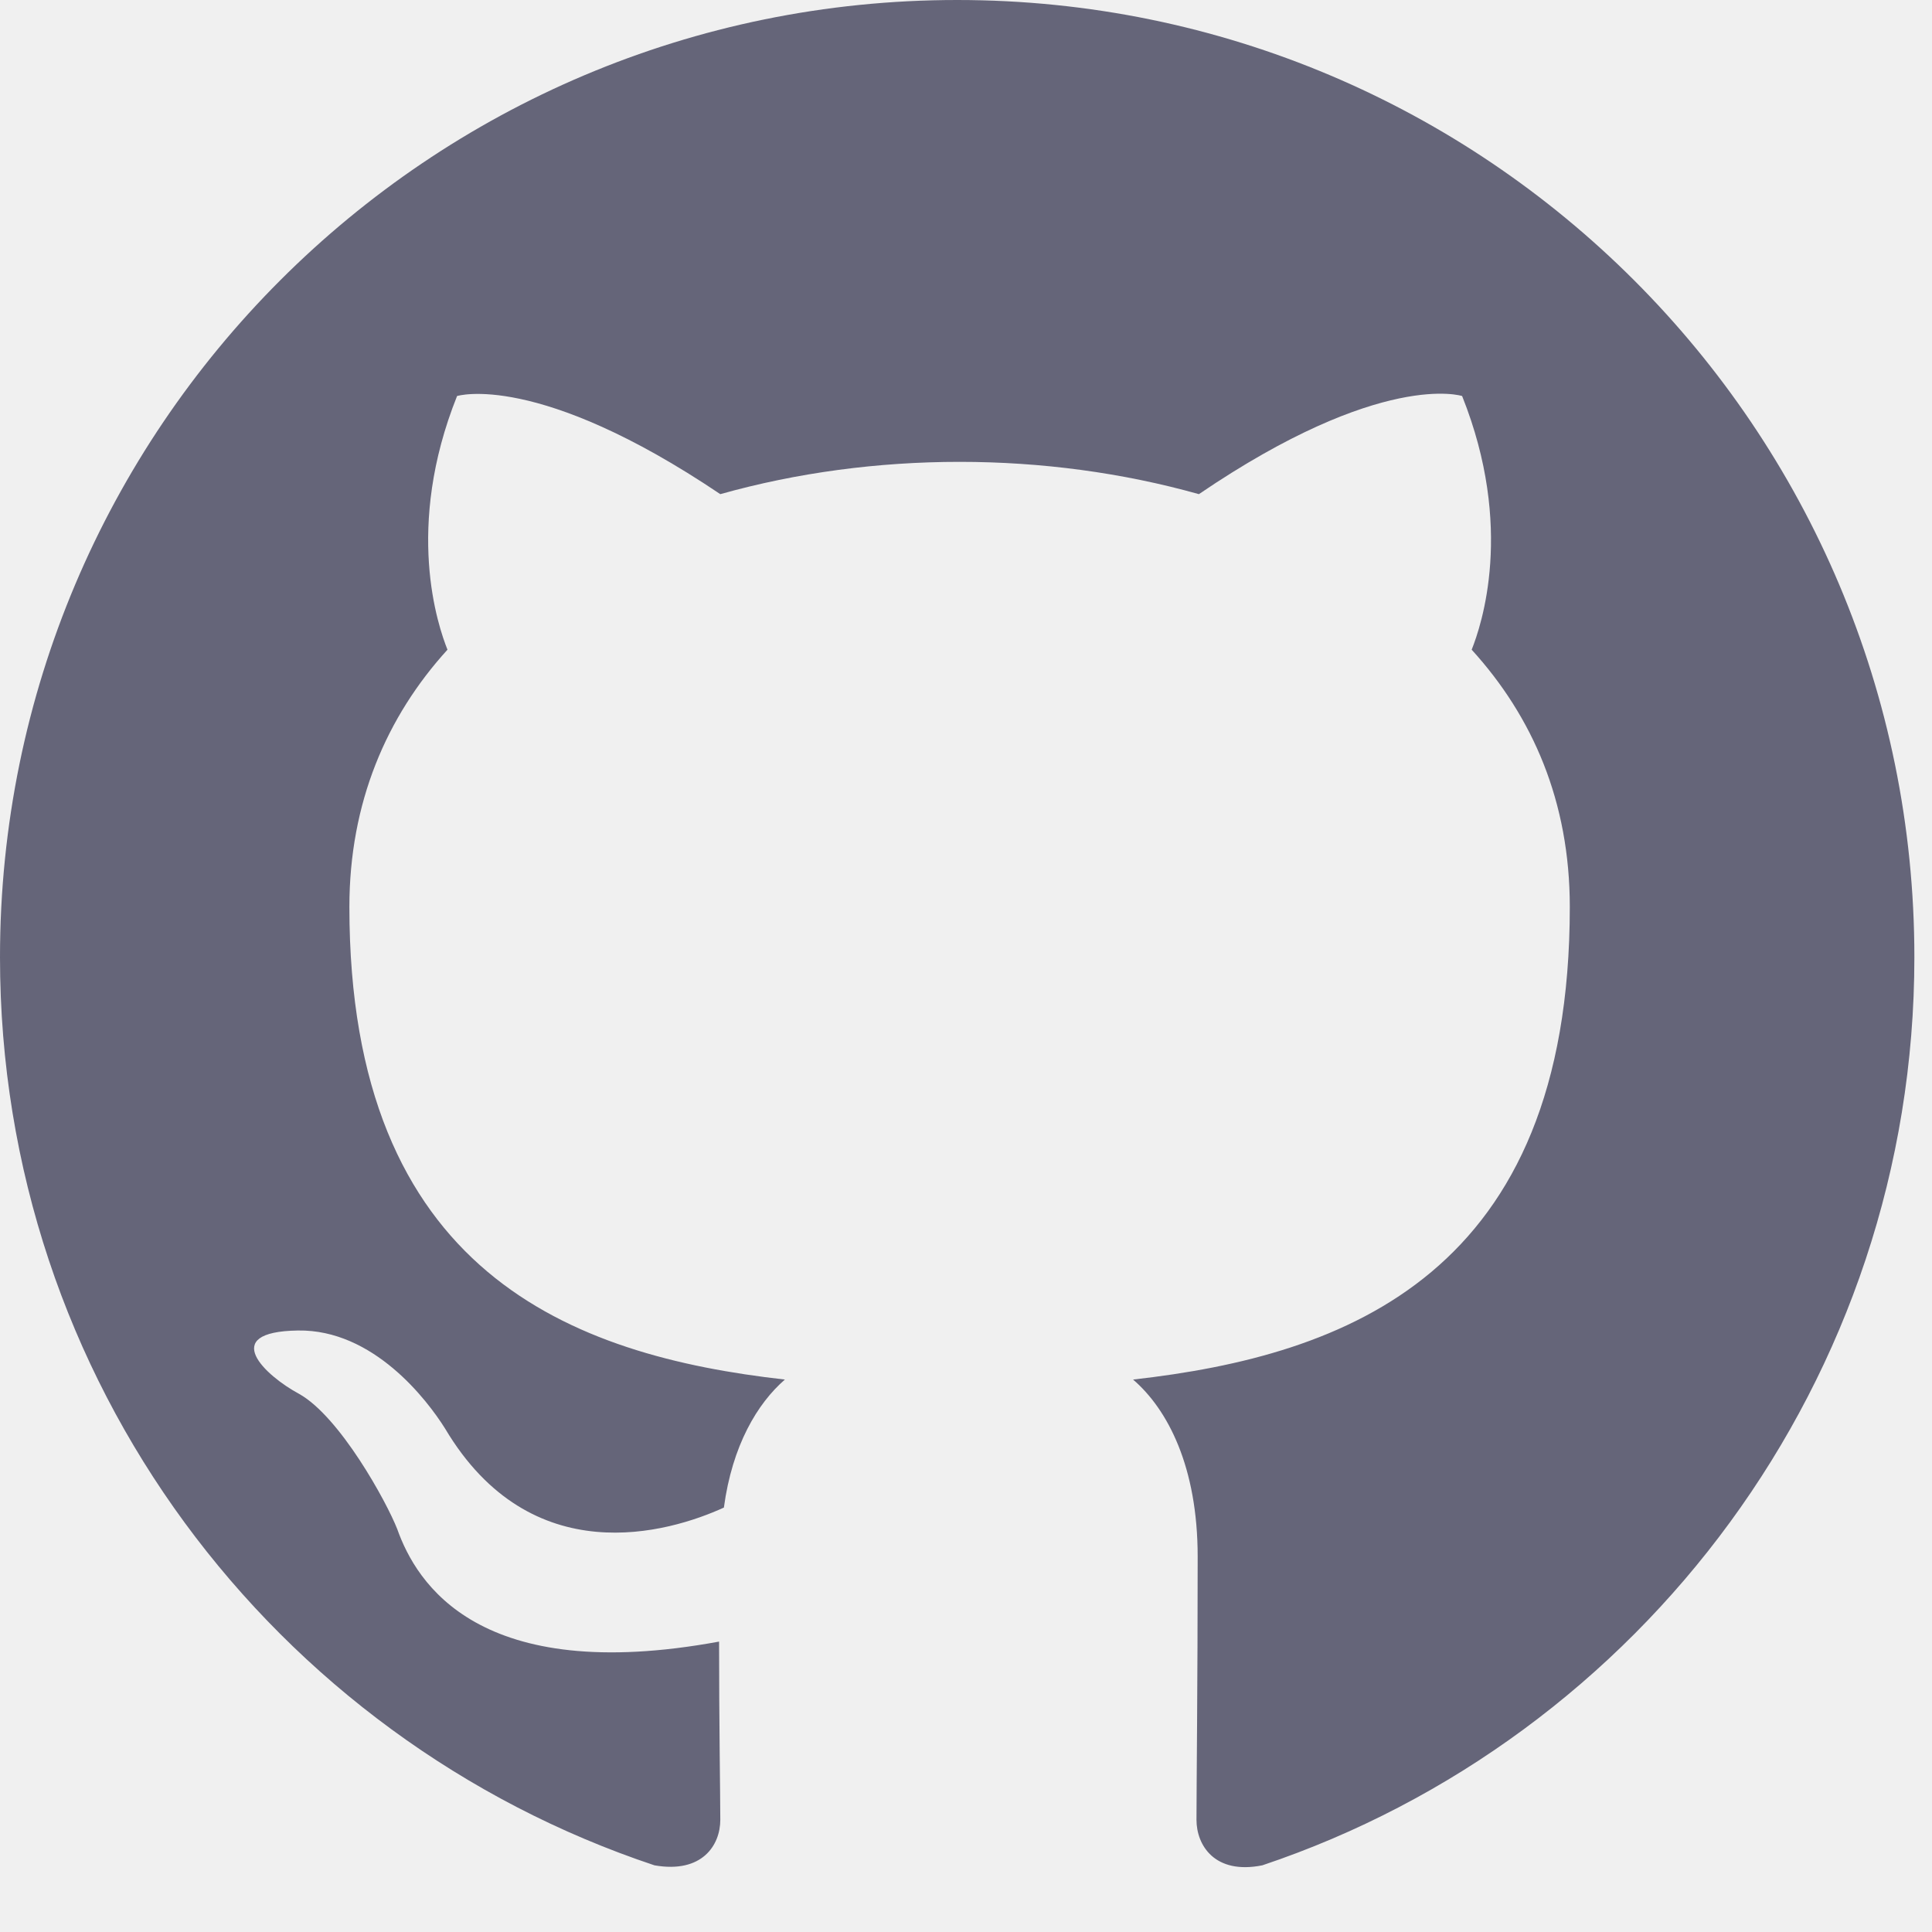
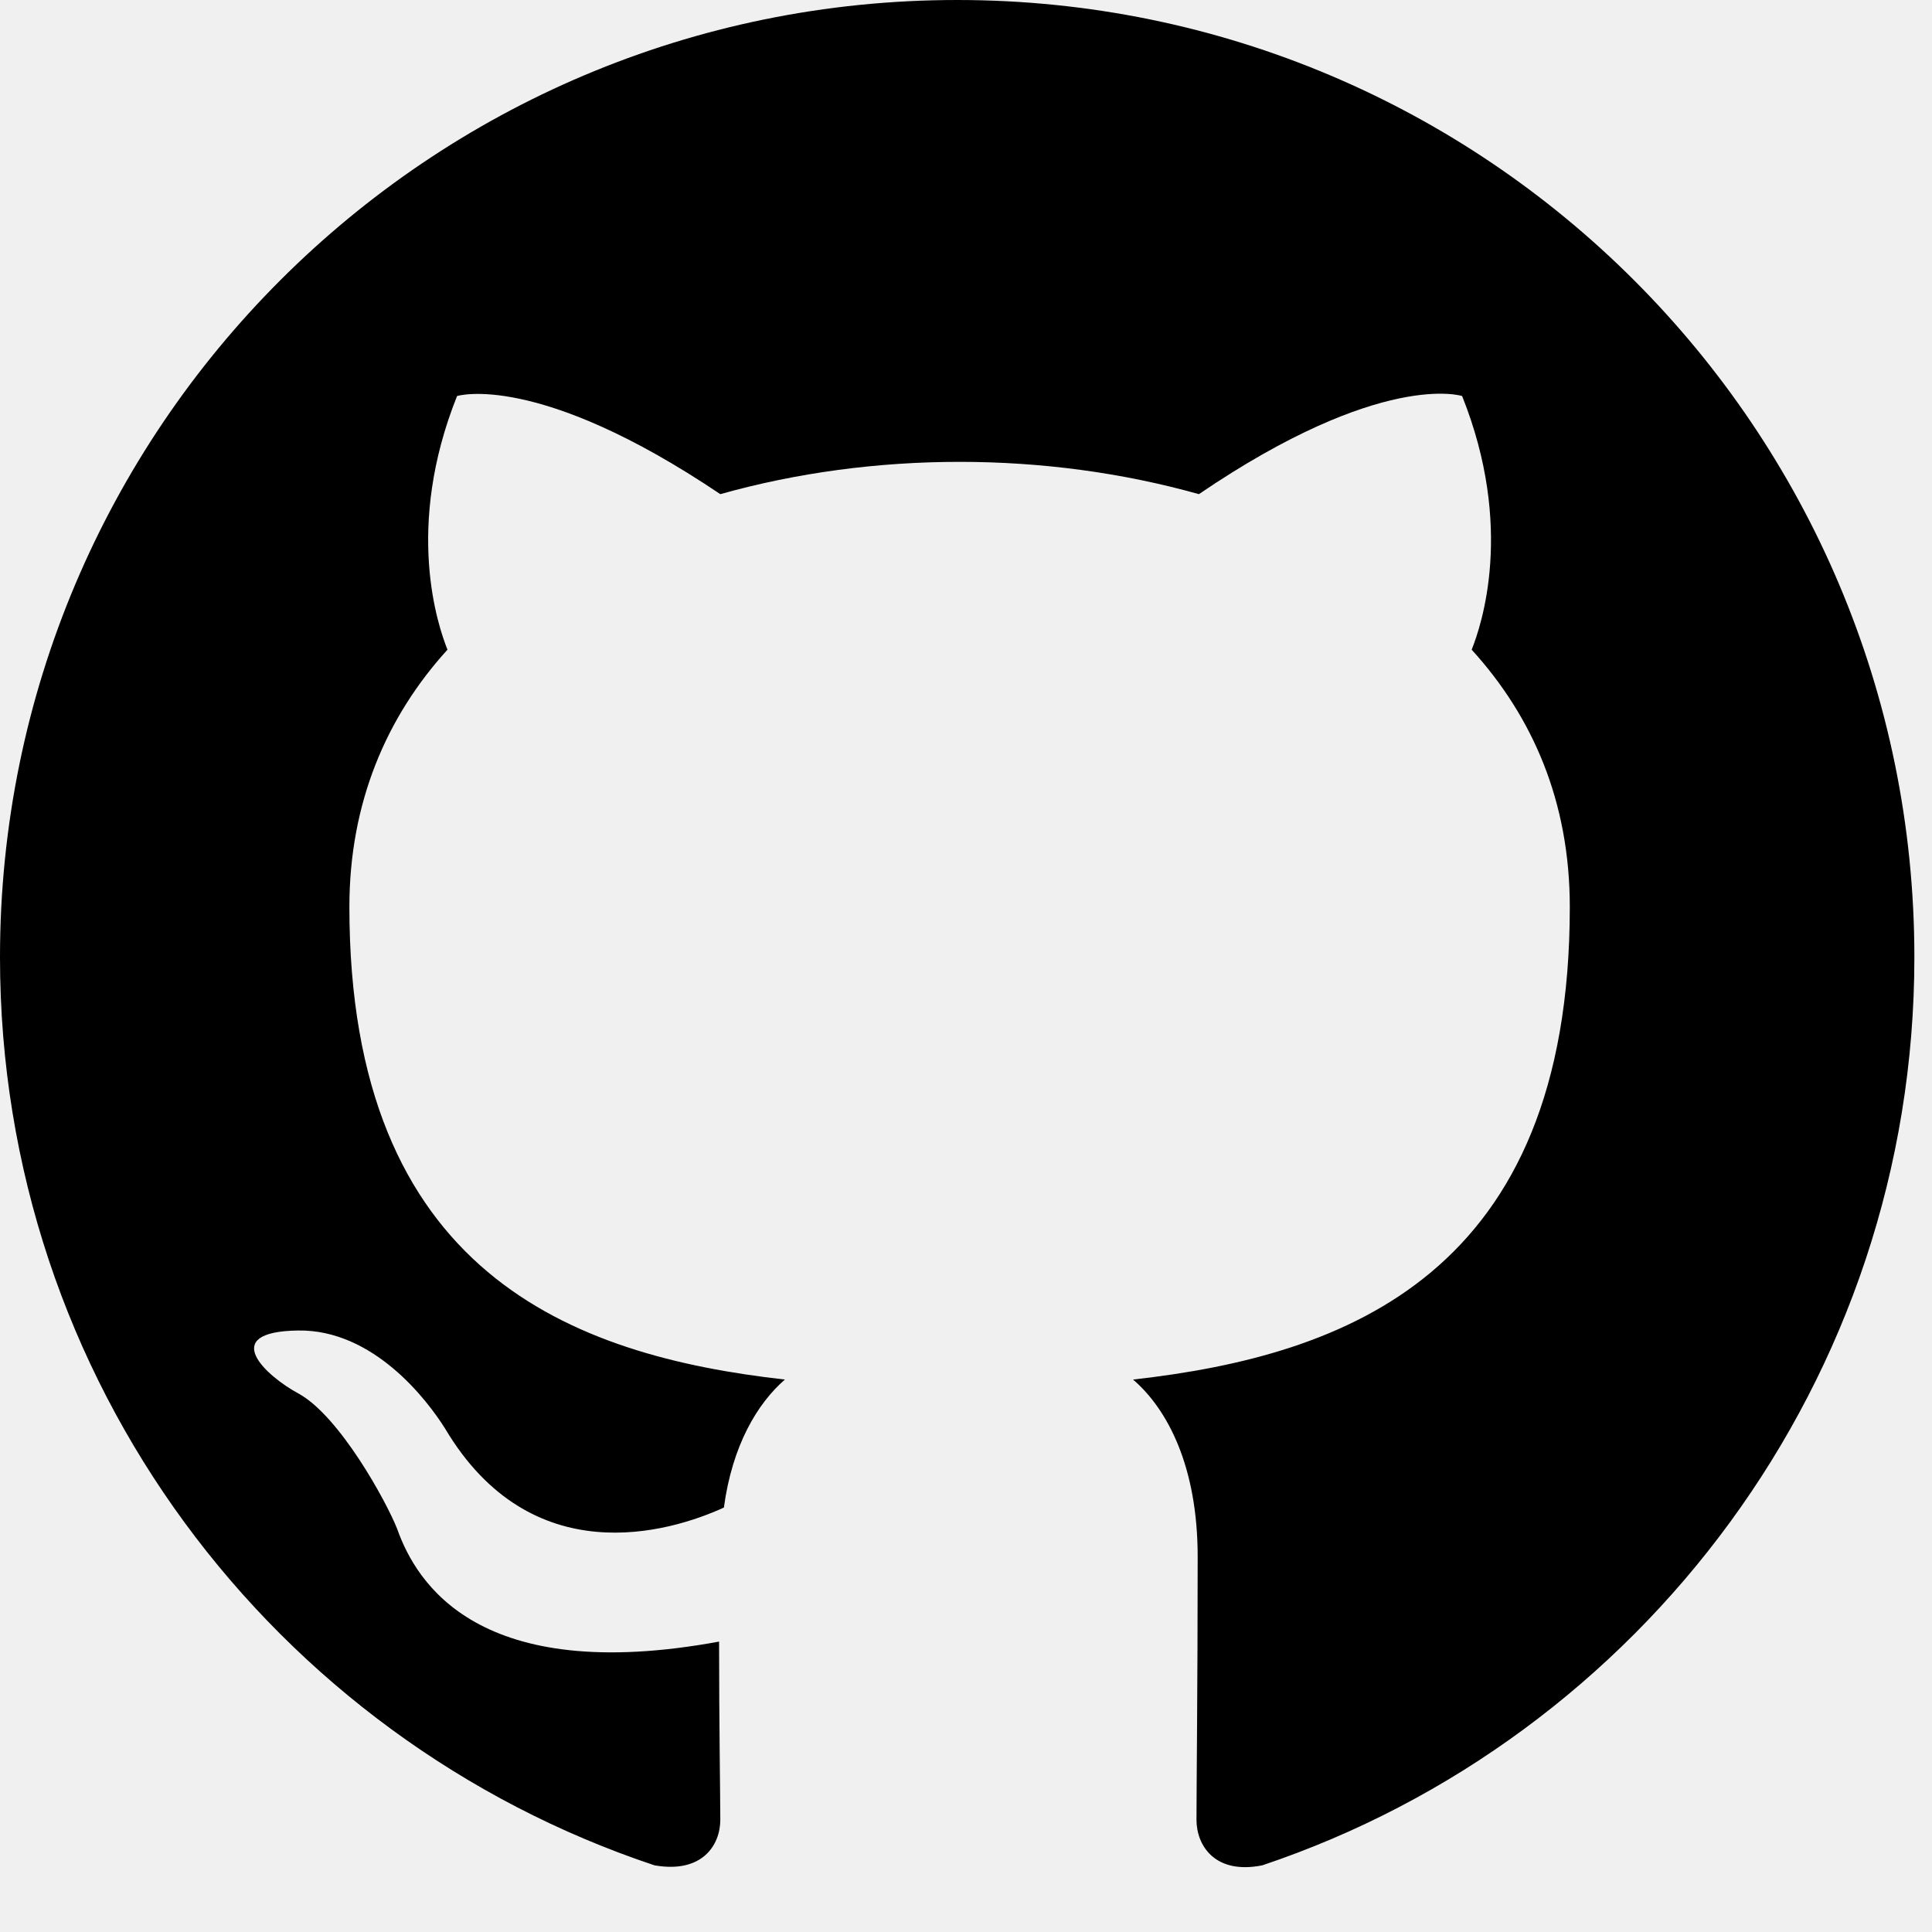
<svg xmlns="http://www.w3.org/2000/svg" width="57" height="57" viewBox="0 0 57 57" fill="none">
  <g clip-path="url(#clip0_102_4)">
-     <path fill-rule="evenodd" clip-rule="evenodd" d="M28.24 0C12.637 0 0 12.637 0 28.24C0 40.736 8.084 51.291 19.309 55.033C20.721 55.28 21.251 54.433 21.251 53.691C21.251 53.021 21.215 50.797 21.215 48.432C14.12 49.738 12.284 46.702 11.72 45.113C11.402 44.301 10.025 41.795 8.825 41.124C7.837 40.595 6.425 39.289 8.79 39.254C11.014 39.218 12.602 41.301 13.132 42.148C15.673 46.419 19.733 45.219 21.357 44.478C21.604 42.642 22.345 41.407 23.157 40.701C16.873 39.995 10.308 37.559 10.308 26.757C10.308 23.686 11.402 21.145 13.202 19.168C12.92 18.462 11.931 15.567 13.485 11.684C13.485 11.684 15.85 10.943 21.251 14.579C23.51 13.944 25.91 13.626 28.311 13.626C30.711 13.626 33.111 13.944 35.371 14.579C40.772 10.908 43.137 11.684 43.137 11.684C44.69 15.567 43.701 18.462 43.419 19.168C45.219 21.145 46.314 23.651 46.314 26.757C46.314 37.594 39.712 39.995 33.429 40.701C34.453 41.583 35.335 43.278 35.335 45.925C35.335 49.702 35.3 52.738 35.3 53.691C35.3 54.433 35.83 55.315 37.242 55.033C48.396 51.291 56.48 40.701 56.48 28.24C56.48 12.637 43.843 0 28.24 0Z" fill="#656579" />
+     <path fill-rule="evenodd" clip-rule="evenodd" d="M28.24 0C12.637 0 0 12.637 0 28.24C0 40.736 8.084 51.291 19.309 55.033C20.721 55.28 21.251 54.433 21.251 53.691C21.251 53.021 21.215 50.797 21.215 48.432C14.12 49.738 12.284 46.702 11.72 45.113C11.402 44.301 10.025 41.795 8.825 41.124C7.837 40.595 6.425 39.289 8.79 39.254C11.014 39.218 12.602 41.301 13.132 42.148C15.673 46.419 19.733 45.219 21.357 44.478C21.604 42.642 22.345 41.407 23.157 40.701C16.873 39.995 10.308 37.559 10.308 26.757C10.308 23.686 11.402 21.145 13.202 19.168C12.92 18.462 11.931 15.567 13.485 11.684C13.485 11.684 15.85 10.943 21.251 14.579C23.51 13.944 25.91 13.626 28.311 13.626C30.711 13.626 33.111 13.944 35.371 14.579C40.772 10.908 43.137 11.684 43.137 11.684C44.69 15.567 43.701 18.462 43.419 19.168C45.219 21.145 46.314 23.651 46.314 26.757C46.314 37.594 39.712 39.995 33.429 40.701C34.453 41.583 35.335 43.278 35.335 45.925C35.335 49.702 35.3 52.738 35.3 53.691C35.3 54.433 35.83 55.315 37.242 55.033C48.396 51.291 56.48 40.701 56.48 28.24C56.48 12.637 43.843 0 28.24 0Z" fill="currentColor" />
  </g>
  <defs>
    <clipPath id="clip0_102_4">
      <rect width="56.48" height="56.48" fill="white" />
    </clipPath>
  </defs>
</svg>
